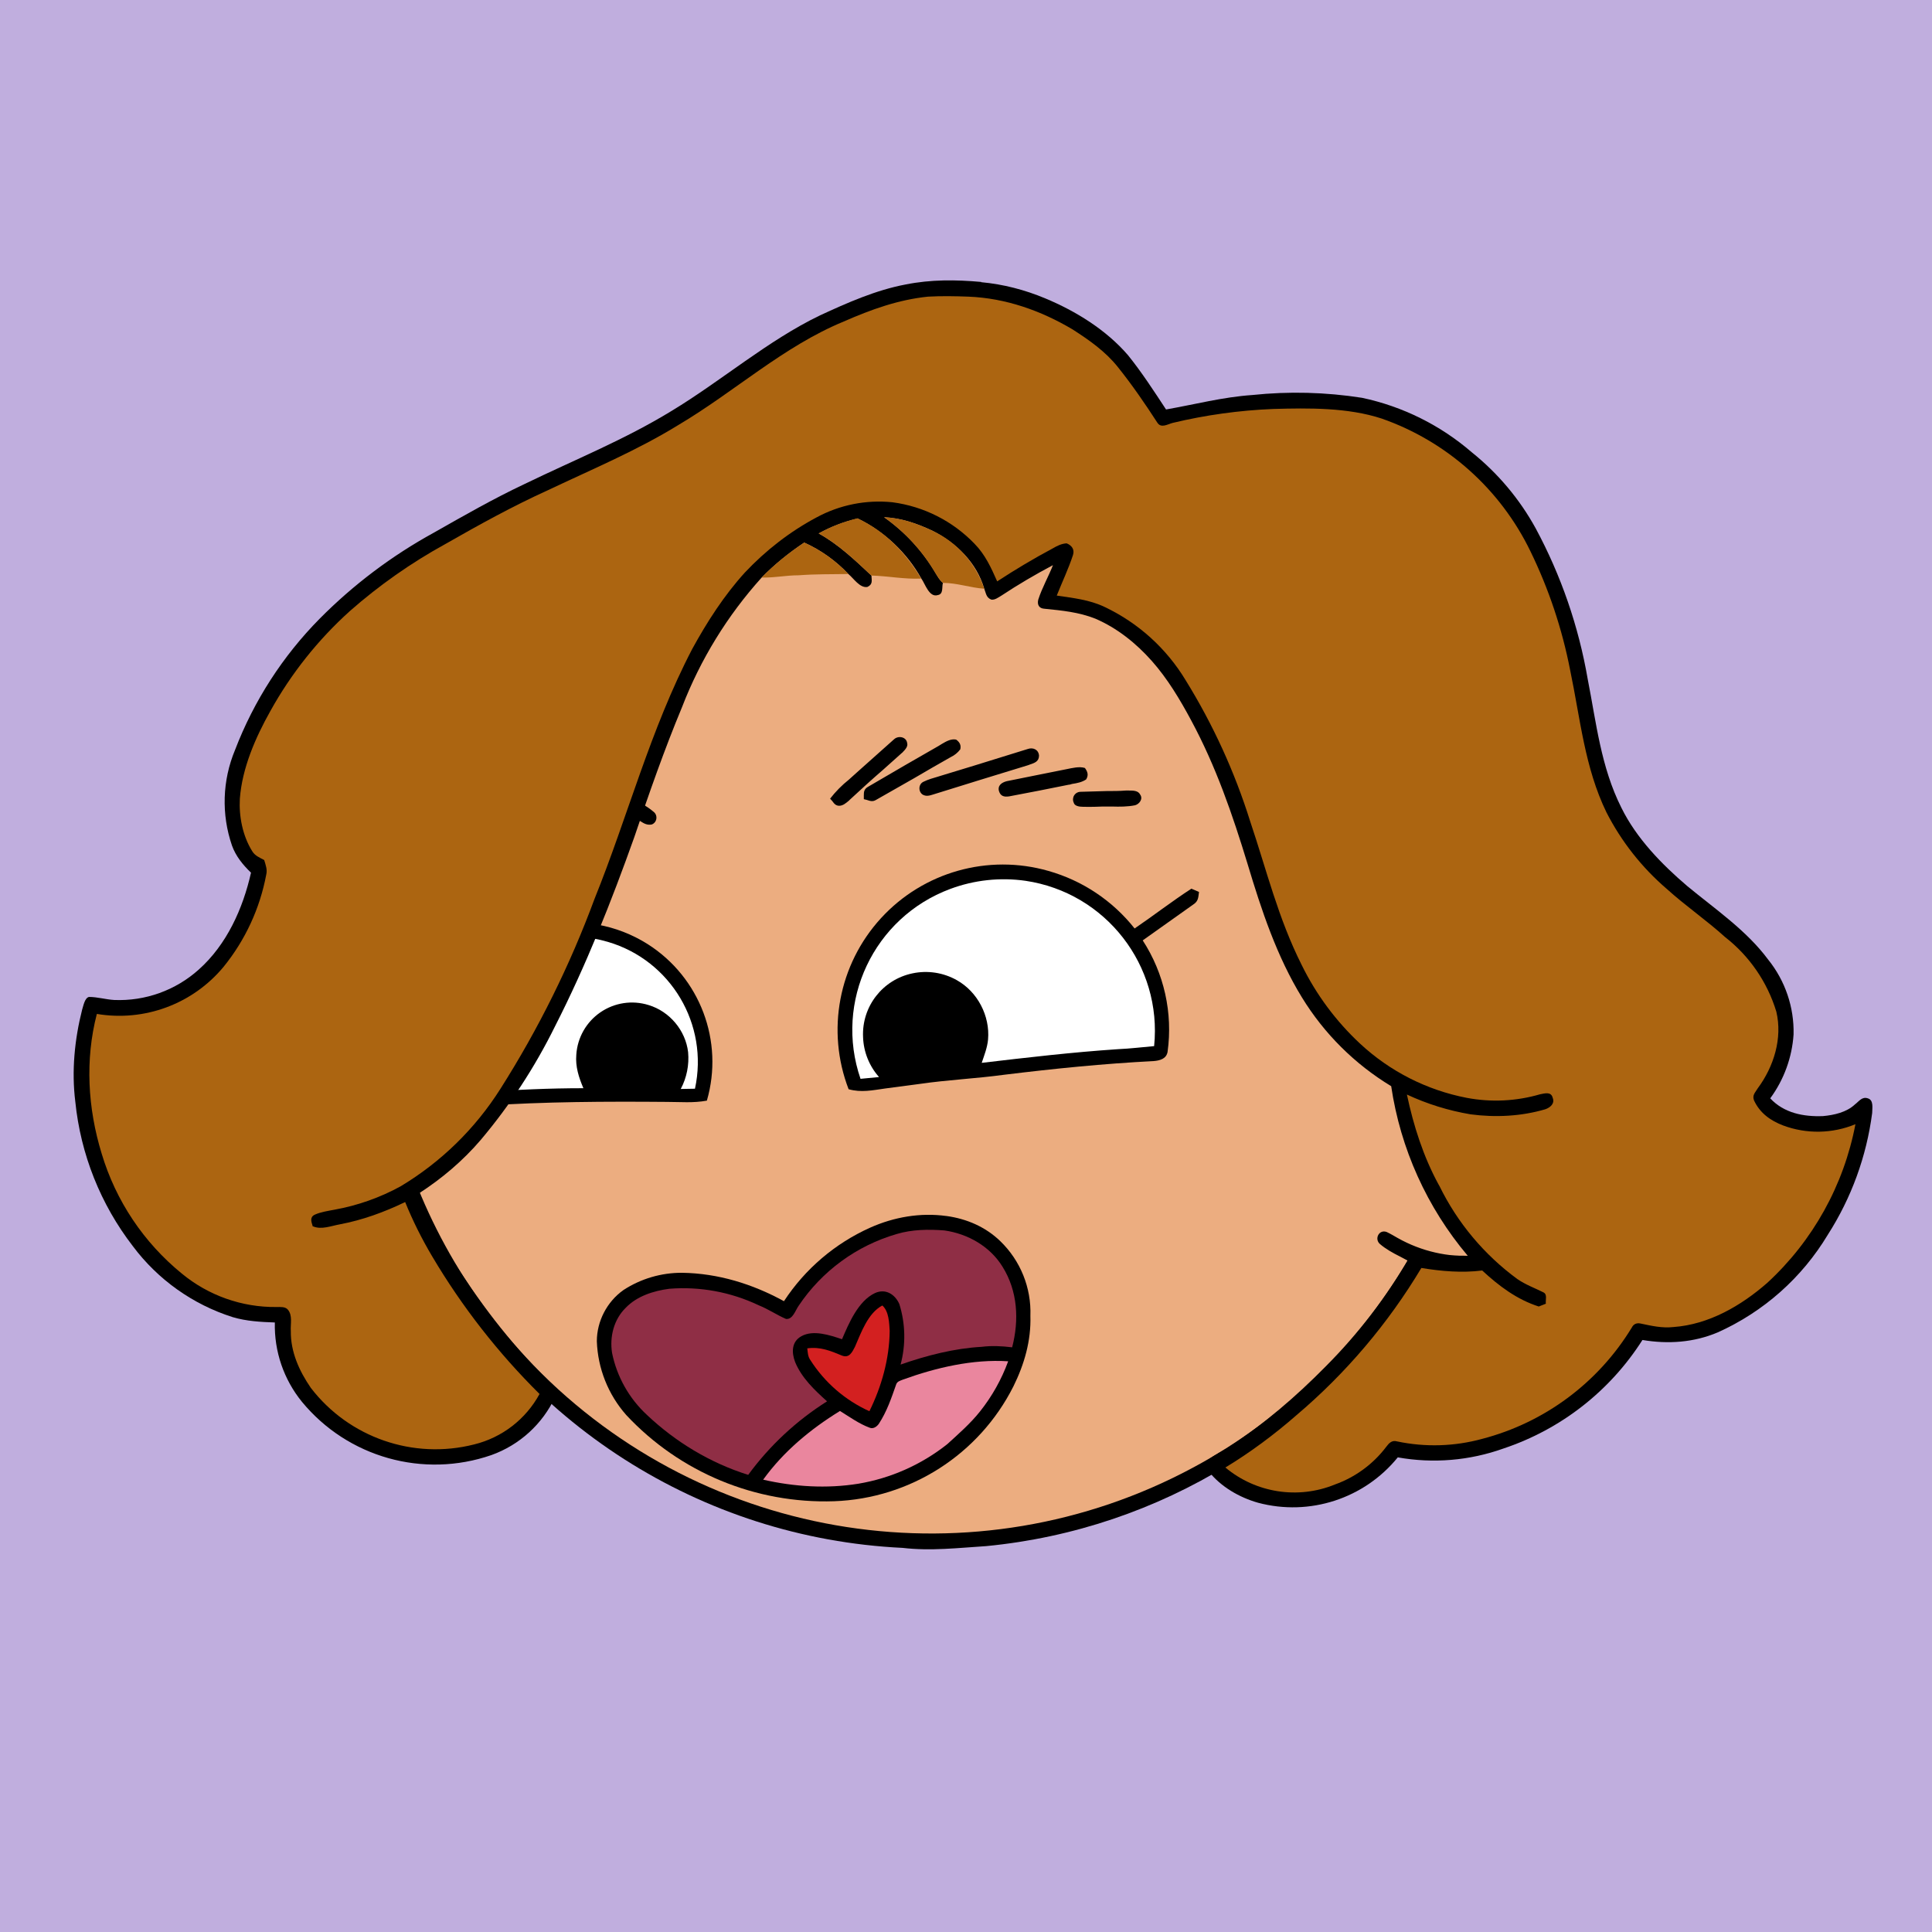
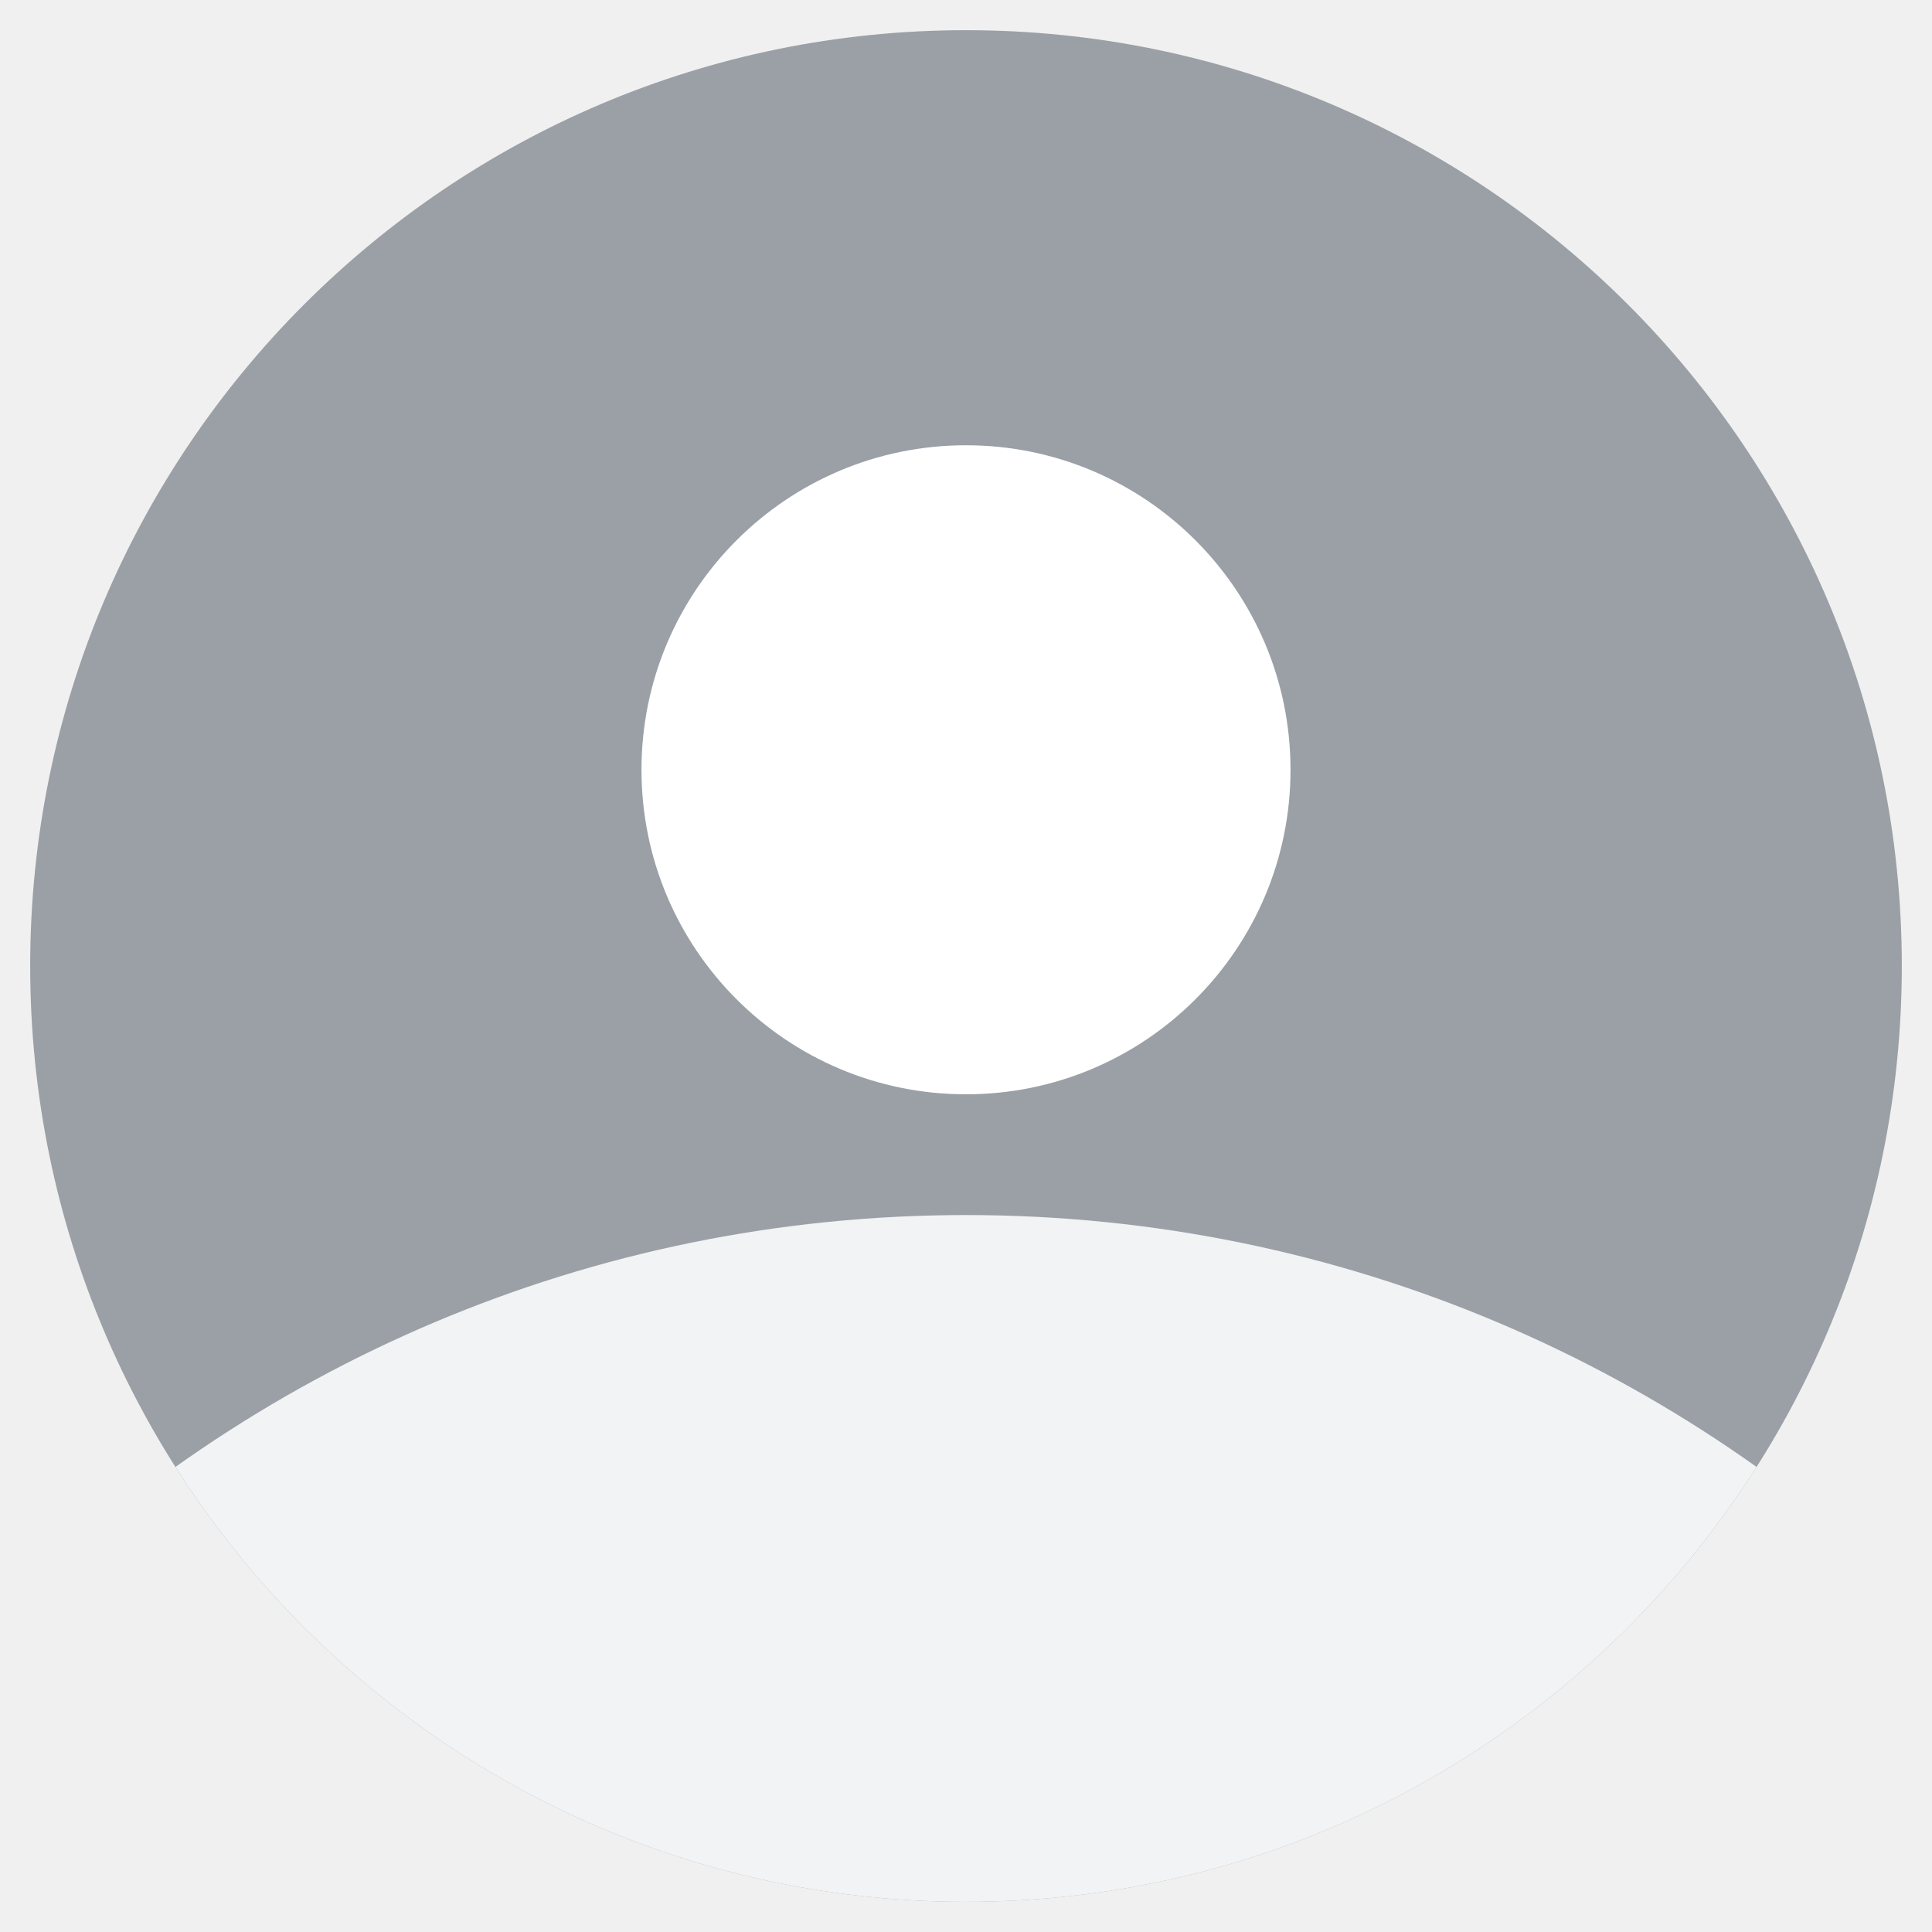
- <svg xmlns="http://www.w3.org/2000/svg" viewBox="0 0 762 762" fill="none" shape-rendering="auto">
-   <mask id="viewboxMask">
-     <rect width="762" height="762" rx="0" ry="0" x="0" y="0" fill="#fff" />
-   </mask>
-   <g mask="url(#viewboxMask)">
-     <rect fill="#c0aede" width="762" height="762" x="0" y="0" />
-     <path d="M396 164.8a224.8 224.8 0 0 1 104.8 42.4c6.2 4.9 12.5 9.4 18 15a225.4 225.4 0 0 1 71.8 149 58.5 58.5 0 0 1 50.9 42.2 71 71 0 0 1-27.6 76.5c-11 7.7-24.5 12-38 11.7-5 0-10-1.6-15-1.8-1.9 2.2-3.3 4.9-4.8 7.3A223.3 223.3 0 0 1 389 609.8c-11 .7-21.9 2-33 .7a223.7 223.7 0 0 1-178.8-342.3A223.4 223.4 0 0 1 352 163.5c14.6-1.4 29.4-.3 44 1.3Z" fill="#000" />
-     <path fill-rule="evenodd" clip-rule="evenodd" d="M498.8 213.2A216 216 0 0 0 363 169c-13-.2-26.2 1.6-39 4a218 218 0 0 0-113.6 365.5 218.5 218.5 0 0 0 260.4 40.2c35-18.8 64.2-47.3 84.4-81.5l-3-1.6c-2.8-1.4-5.7-3-8-5-2.2-2-.3-5.8 2.7-4.7 1.5.7 3 1.6 4.4 2.4a55 55 0 0 0 59.6-3.6 64.5 64.5 0 0 0 25-69.8 53.1 53.1 0 0 0-24-31 52.6 52.6 0 0 0-47-2.8c-1.6.8-3.4 1.5-5 1.3-2.5-.2-2.8-4.2-.6-5.2 8-4 16.5-5.6 25.4-6.4a217 217 0 0 0-72-146.4c-4.4-4-8.7-8.1-13.9-11.3Zm107.6 196.2c2-1.2 1.3-5.1-1.4-5-2 0-4.2.8-6.2 1.6l-1.4.4a95.1 95.1 0 0 0-25.5 12.4c-2.2 2-2.2 4.4.1 6.2a92 92 0 0 0 5.2 2.8 36 36 0 0 1 13 9.2c-.2 1.9-2 3.4-3.4 4.5l-.2.2c-3.9 3-8.8 5-13.6 7-2.5 1-4.9 2-7.1 3.1-1.7.8-2.6 2.2-1.6 3.9 1 2 3.2 1.1 5 .5l.6-.2 5.4-2.3c5.4-2.3 11-4.5 15.4-8 2.7-2.1 5.1-5.1 5.4-8.7-.5-3.4-2.7-5.7-5.3-7.8a83 83 0 0 0-11.6-7.2l-1.1-.6c5.4-3 10.8-5.6 16.6-7.7l5-1.7a52 52 0 0 0 6.7-2.6Z" fill="#ecad80" />
-     <g transform="translate(-161 -83)">
-       <path d="M574.5 426.5a66.4 66.4 0 0 1 34 22.7c7.5-5.1 14.7-10.7 22.4-15.7l3 1.3c-.3 2.1-.2 3.6-2.2 4.9l-20 14.2a64.5 64.5 0 0 1 9.8 44c-.5 2.7-3 3.4-5.5 3.6-19.7 1-39.4 3-59 5.4-11 1.5-22.2 2-33.2 3.6l-13.6 1.8c-5 .7-9.5 1.7-14.5.3a65.2 65.2 0 0 1 78.8-86.1Z" fill="#000" />
-       <path d="M565.5 430.4a59.8 59.8 0 0 1 50.7 65.2c-4.7.4-9.5 1-14.2 1.2-18 1.2-36 3.3-53.8 5.4 1-3 2.2-6 2.5-9.2.8-9.3-4.1-18.8-12.3-23.4a25 25 0 0 0-17.5-2.7 24.5 24.5 0 0 0-19.5 25.1 25 25 0 0 0 6.3 15.8l-7.3.7a59.3 59.3 0 0 1 35.4-74.9 60.5 60.5 0 0 1 29.7-3.2Z" fill="#fff" />
-       <path d="M416.5 455.4a55 55 0 0 1 23.3 61.7c-5.4 1-10.4.5-15.8.5-24-.2-48-.1-72 1.5-5.9-.1-12.6 1.6-17.8-1.2-1-4.6-2.1-9.2-2.3-13.9-.3-10 2.2-20 6.8-29-6-3.9-12.3-7.5-18.2-11.6-1.9-1.4-1.7-2.7-.8-4.7 2.7-1 4.5.5 6.8 1.8l15.2 9.8a55.3 55.3 0 0 1 74.8-14.9Z" fill="#000" />
-       <path d="M400.8 454.5a49.4 49.4 0 0 1 34.3 57.9l-5.6.1a26 26 0 0 0 2.9-14.5c-1-8.6-7.3-16.1-15.6-18.6a22 22 0 0 0-28.5 19.6c-.4 4.7 1 9 2.8 13.2-13.4 0-26.8.6-40 1.6-3.8.2-8 .7-11.6-.3-1.6-3-1.6-7.1-1.8-10.5a49.1 49.1 0 0 1 63.1-48.5Z" fill="#fff" />
-     </g>
-     <g transform="translate(-161 -83)">
-       <path d="M517 379.7c1-1 2.2-2.3 1.8-3.6-.3-2.5-3.5-3.1-5.2-1.5l-8.3 7.4-6.5 5.8-3 2.7a44.3 44.3 0 0 0-7.4 7.5l.9 1c.7 1 1.4 1.8 2.7 1.8 1.5 0 2.7-1.1 3.8-2l.4-.4c4.3-4 8.7-8 13.1-11.8l7.6-6.8.2-.1ZM539.7 378.7c.5-1.8-.2-3-1.6-4-2-.4-3.9.7-5.6 1.7l-1.3.8-13.4 7.7-14.4 8.4c-1.6.9-1.7 2-1.7 3.4v1.5l1.2.3c1.2.4 2.3.8 3.6 0l15.1-8.6a959.6 959.6 0 0 1 14.4-8.3 10 10 0 0 0 3.7-3ZM566.4 378.4c2-.7 4.2.2 4.4 2.6 0 2.3-1.7 2.9-3.5 3.5l-.8.3a5914.4 5914.4 0 0 0-37.6 11.6c-1.3.4-2.6.8-4 0-1.8-1.2-1.7-4.2.4-5.1 1.8-.9 3.7-1.4 5.7-2l2.6-.8 11.5-3.5 21.3-6.6ZM589.4 390.4c1-1.7.6-3-.5-4.5-2.2-.7-4.9 0-7.4.5l-2.5.5-8.5 1.7-12.4 2.5c-2 .5-3.7 1.7-3.1 3.9.6 2 2 2.4 4 2.1l12-2.3 11.5-2.3c.5 0 .9-.2 1.3-.3 2-.3 4-.7 5.6-1.8ZM405.8 394.7a231.8 231.8 0 0 0 8 5v.1c1.8 1 3.5 2.1 5 3.4 1.8 1.4 1.3 4.3-.8 5-1.8.3-3-.4-4.4-1.3l-1-.6a1584 1584 0 0 0-12.9-8.2l-4.2-2.7-.3-.2-.4-.3c-1-.7-2.4-1.6-2.4-2.9-.3-2.4 2.2-4 4.4-2.9 3 1.7 6 3.7 9 5.6ZM384 395.5c-2-.6-4-1.3-6-1.7-2.5-.5-4.1 2-3.3 4.3a8.7 8.7 0 0 0 4 2.2l.5.2h.3l12 4 12.5 3.9c2.4.8 4.8.6 5.3-2.4-.2-2.1-2-2.8-3.7-3.5h-.1l-.3-.1-.5-.2-18.2-5.8-2.6-.9ZM587.1 395.3l10.4-.3c2.5 0 5 0 7.5-.2h1.3c1.7 0 3.6 0 4.4 1.6 1.2 1.7-.3 3.7-2 4.2-3 .6-6.1.6-9.2.5H596l-3 .1a80 80 0 0 1-5 0c-1.3 0-3.2-.3-3.5-1.6a3 3 0 0 1 2.6-4.3ZM360.3 402.9c-2-.1-4.2-.2-6.1.3-1.5 1.2-1.5 3.4-.1 4.8 1.6.7 3.6.8 5.4 1h.5l10.3.6 11.7.7 2.6.1c1.8.2 3.7.4 5.4 0 2-.6 2.6-3.1 1.2-4.6-.9-1-2-1-3-1.1l-1.2-.1-12.5-.9-12.5-.8h-1.7ZM349 411.6l4.5-.3c4.1-.3 8.4-.7 12.5-.4 3 .2 3.1 4.7.3 5.4-3 .7-6 .9-9 1-1.8 0-3.6 0-5.3.3l-3.6.2c-2.4.2-5 .5-7.3.1-2.5-.4-2.8-4.4-.5-5.3a19 19 0 0 1 5.7-.8c1 0 1.8 0 2.7-.2ZM345.5 425.4c3-1 2.8-5.3-.5-5.7-2.8 0-5.7.6-8.5 1l-4 .8-2.6.4c-2.2.2-4.8.6-6 2.1-1.2 2.4.5 4.6 3 4.4 6.2-.7 12.6-1.7 18.6-3Z" fill="#000" />
-     </g>
-     <g transform="translate(-161 -83)">
-       <path d="M534.3 562.6c8 1.1 15.4 4.3 21.2 9.9a39 39 0 0 1 11.9 29.5c.3 9.8-2.4 19.1-6.7 27.8a82.5 82.5 0 0 1-70.7 45.3 107.2 107.2 0 0 1-82-34 46.4 46.4 0 0 1-11.6-29.1c0-7.9 4-15.6 10.5-20.2A42 42 0 0 1 430 585c14.2.2 27.8 4.4 40.2 11.2a79.6 79.6 0 0 1 34-29c9.4-4.2 19.8-6 30-4.6Z" fill="#000" />
-       <path d="M533.5 568.3c9.2 1.3 18 6.3 22.9 14.3 6 9.6 6.6 21 3.8 31.8-4-.5-8-.7-12-.2-10.8.6-21.7 3.4-32 7a42.9 42.9 0 0 0-.5-23.9c-1.7-3.8-5.4-6.2-9.6-4.3-6.6 3.1-10.3 11.9-13 18.2-4.8-1.6-11.3-3.8-16-1.2-4 2.2-3.9 6.5-2.5 10.2 2.6 6.3 7.7 11.1 12.6 15.5a114 114 0 0 0-31.1 29c-15-4.7-28.7-13-40-23.7a45.7 45.7 0 0 1-13.7-24.4c-1-6.4.7-13.2 5.4-17.8 4.4-4.6 11-6.7 17.2-7.5a69.3 69.3 0 0 1 35.2 6.5c3.8 1.5 7.1 3.8 10.8 5.4 2.7.3 3.7-3.4 5-5.2a70 70 0 0 1 38.7-28.3c6-1.8 12.6-1.9 18.8-1.4Z" fill="#8F2E45" />
-       <path d="M509 597.9c2.6 2.3 2.7 6.8 2.9 10-.1 11-3.2 22-8 31.7a54 54 0 0 1-23.3-20.2c-1-1.4-1-3-1.2-4.6 5.2-.7 9.2 1 13.8 2.9 2.8 1 3.9-1.4 5-3.5 2.4-5.5 5.1-13.3 10.8-16.3Z" fill="#D32020" />
-       <path d="M558.6 620a70.8 70.8 0 0 1-11 19.6c-3.8 4.8-8.5 8.9-13 13a77 77 0 0 1-35.1 15.6c-12.5 2-25.2 1.2-37.5-1.6 8-11.1 18.6-19.9 30.3-27.1 3.7 2.3 7.6 5.1 11.7 6.6 1.4.6 2.8-.4 3.6-1.5 3.2-4.9 4.9-10 6.8-15.4.4-1.4 1.6-1.6 2.8-2.1 13-4.7 27.5-8.1 41.4-7.2Z" fill="#EA869E" />
-     </g>
-     <g transform="translate(-161 -83)" />
-     <g transform="translate(-161 -83)" />
-     <g transform="translate(-161 -83)">
-       <path d="M548 194.3c8.7.8 17.2 3 25.3 6.4 12 5 24 12.4 32.6 22.4 5.4 6.7 10.2 14.1 15 21.4 11.4-2 22.4-4.9 34-5.7a167 167 0 0 1 43.3 1.1 97 97 0 0 1 43.3 21.5 100.4 100.4 0 0 1 25.2 30 195.3 195.3 0 0 1 20.5 59.4c3.4 17.3 5.2 34.7 13.3 50.8 5.9 12 15.9 22.3 26 30.9 11 9.1 23.3 17.4 31.9 29a45.3 45.3 0 0 1 10 29.5 48 48 0 0 1-9.2 25.2c5.4 5.8 13.1 7.3 20.8 7 4.4-.4 9.3-1.5 12.6-4.6 1.6-1.2 2.8-3.2 5.1-2.4 2.4.7 1.7 4 1.7 5.8a117 117 0 0 1-17.5 48 96.8 96.8 0 0 1-43.4 38.5c-9.4 4-19.6 4.7-29.7 3a103.9 103.9 0 0 1-54.8 42.8 81.3 81.3 0 0 1-41.7 3.5 53.3 53.3 0 0 1-55.1 17.9c-7.4-2.1-14.7-6.3-19.5-12.4-1-1.4-1.6-3.4 0-4.6 2.4-2 5.4-3.3 8-5 13.8-9 26.6-20 38.2-31.8a210.3 210.3 0 0 0 33-43c1.3-2.3 3-3.1 5.6-2.3 5.8 2.1 11.4 1.5 17.4 1.7a134.2 134.2 0 0 1-30.2-66.9 105 105 0 0 1-35.2-35c-9.9-16.1-16-34.5-21.4-52.5-6-19.7-12.5-38.6-22.3-56.8-4.4-8.2-9.3-16.4-15.5-23.4-6.2-7-13.7-13-22.3-16.7-6.6-2.6-13.1-3.2-20-3.9-2.2-.1-3-1.6-2.5-3.6 1.5-4.7 4-9 5.8-13.6-7 3.7-13.8 7.7-20.3 12-1.2.7-2.6 1.8-4 1.6-2.1-.8-2.1-2.6-2.8-4.3-3-10.3-11-18.1-20.5-22.9-6-2.8-12.2-5-19-5.3a71 71 0 0 1 20.3 22c.8 1.4 1.6 2.8 2.9 3.9-.5 1.6.3 4.4-2 4.8-3.4 1.1-5-4.4-6.5-6.5a57.9 57.9 0 0 0-25.1-23.7 59.3 59.3 0 0 0-15.4 5.9c7.7 4.2 14.4 10.6 20.8 16.6.1 2 .6 3.5-1.6 4.5-3 .5-5.4-3.4-7.5-5.1a55 55 0 0 0-17.4-12.4c-6 4-11.7 8.6-16.8 13.8a165 165 0 0 0-31.4 51.1c-7 16.8-13 34-18.8 51.2-9 25.3-19.1 50.8-31.3 74.7a221.3 221.3 0 0 1-29.3 44.8c-7 8.2-15.4 15.3-24.4 21.1a135 135 0 0 0 12.4 24.8c10.8 17.2 23.2 33.9 37.8 48.1 1.9 2.2 5.5 4 3.6 7.3a44.2 44.2 0 0 1-25.2 23 68 68 0 0 1-74.7-21 47.7 47.7 0 0 1-10.7-31.3c-5.6-.2-11.2-.5-16.6-2.1a79 79 0 0 1-39.4-28 111.7 111.7 0 0 1-22.7-57c-1.5-12-.3-24.5 2.7-36.3.5-1.5 1-4.6 2.7-5 3.3 0 6.6 1 9.9 1.2a47 47 0 0 0 33.4-12c11-9.8 17.4-24 20.6-38.2-3.2-3.1-6-6.5-7.5-10.7a53 53 0 0 1 1.2-37.7 150 150 0 0 1 33.4-51.8 196 196 0 0 1 45-33.9c11.8-6.7 23.5-13.4 35.8-19.2 20-9.7 39.3-17.4 58.1-28.9 19.5-11.8 38-27.8 58.4-37.6 10.8-5 22.1-10 33.8-12.2 10-2 19.8-1.9 29.8-1Z" fill="#000" />
-       <g fill="#ac6511">
-         <path d="M527 200c5.3-.3 10.7-.2 16 0 14.7.6 28.5 5.5 41 12.9 6.7 4.3 13.1 8.8 18 15 5.6 7 10.6 14.3 15.4 21.7 1.5 2.5 4.1.7 6.1.2a206 206 0 0 1 39.7-5.5c14-.4 29.4-.6 42.8 3.8a103 103 0 0 1 58.6 52.3 189.4 189.4 0 0 1 15.7 47c4 19.1 5.7 38.3 14.3 56a99.5 99.5 0 0 0 23.8 30.2c7.4 6.7 15.6 12.3 23 19a59 59 0 0 1 20.2 29.4c2.5 10.5-1 21.7-7.3 30.2-1 1.7-2.3 2.7-1.5 4.8 2.3 5 6.5 8 11.5 9.9a39 39 0 0 0 28.5-.5A114 114 0 0 1 858 589c-10.3 9-23 16.4-37 17.4-4.5.5-8.7-.5-13-1.4-1.5-.3-2.7.2-3.4 1.6a98 98 0 0 1-59 43.9 71.3 71.3 0 0 1-33.6 1c-2-.6-3.2.7-4.3 2.2a44 44 0 0 1-20.2 14.8 42.4 42.4 0 0 1-43.2-6.7c9.9-6 19.3-13 28-20.6a233 233 0 0 0 49.3-58.1c7.9 1.3 16 2 24 1 6.6 6.1 13.6 11.4 22.3 14.2l2.8-1.1c-.2-1.6.7-3.7-1-4.5-3.4-1.7-7-3-10.2-5.2a100 100 0 0 1-30.8-36.8l-.3-.5c-6-11-9.9-23.2-12.5-35.5a97.6 97.6 0 0 0 25.1 7.8c9.8 1.3 20 .8 29.5-2 2-.7 3.8-2.3 2.9-4.5-.6-2.5-3-1.8-5-1.4a62 62 0 0 1-28.9 1.4 85.6 85.6 0 0 1-42.1-21.4 106.5 106.5 0 0 1-23-31c-9.3-18.5-13.8-37.3-20.3-56.6a245 245 0 0 0-25.4-55.6 74.7 74.7 0 0 0-32-29c-6.1-2.9-12.3-3.5-18.9-4.5 2.1-5.3 4.6-10.5 6.4-16 .7-2.2-.5-3.8-2.5-4.6-2 .1-3.8 1-5.5 2-7.5 4-14.7 8.3-21.9 13-2.4-5.4-4.7-10.5-8.9-14.8a54.9 54.9 0 0 0-32.4-16.4 51.7 51.7 0 0 0-30 6c-10.5 5.6-20 13-28.2 21.7-8.2 9-15 19.6-20.8 30.2-16.6 31.9-25.3 65.8-38.5 98.5a395.8 395.8 0 0 1-37.1 74.9 119.1 119.1 0 0 1-39.4 38.5 86 86 0 0 1-26 9.2c-2.6.5-5.5.9-7.9 2-2 1-1.3 2.8-.8 4.4v.2h.2c3.3 1.4 7.1-.2 10.5-.8 9-1.7 17.5-4.8 25.8-8.8 3 7.4 6.6 14.6 10.7 21.5a270.2 270.2 0 0 0 42.3 54.2 40.3 40.3 0 0 1-25.8 19.9 62 62 0 0 1-64.4-22.3c-4.6-6.7-8-14.2-7.9-22.4-.2-2.8.8-6.2-1.2-8.5-1-1.2-3-1-4.5-1a57.6 57.6 0 0 1-37.3-13.2 96.8 96.8 0 0 1-31.6-47.3c-5.5-17.9-6.6-37-1.9-55.1a53.4 53.4 0 0 0 50-18.6A81.5 81.5 0 0 0 266 428c.5-2-.2-3.8-.8-5.8-1.9-1-3.7-1.7-4.8-3.6-3.7-6-5.2-13.6-4.8-20.6.9-12 6.1-24 12-34.5A152.9 152.9 0 0 1 299 324a210 210 0 0 1 37.6-26.4c13.3-7.6 26.7-15 40.6-21.3 17.7-8.4 35-15.6 51.4-25.7 22.1-13.1 41.4-31 65.2-40.8 10.7-4.7 21.5-8.6 33.2-9.8Z" />
-         <path d="M509.7 287c6.8.3 13 2.5 19 5.3a38.9 38.9 0 0 1 20.5 22.9c-5.6-.4-10.7-2.3-16.3-2.3-1.3-1-2-2.5-3-3.9a71 71 0 0 0-20.2-22ZM499.3 287.5c10.8 5 19 13.6 25 23.7-6.6.3-13-1-19.6-1.2-6.4-6-13.1-12.4-20.8-16.6 5-2.8 9.8-4.6 15.4-6ZM478.2 297a55 55 0 0 1 17.4 12.4c-6.6.1-13 0-19.6.5-4.9 0-9.7 1-14.6.9 5-5.2 10.8-9.8 16.8-13.8Z" />
-       </g>
-     </g>
-     <g transform="translate(-161 -83)" />
+ <svg xmlns="http://www.w3.org/2000/svg" viewBox="0 0 256 256">
+   <defs>
+     <clipPath id="avatar-clip">
+       <circle cx="128" cy="128" r="124" />
+     </clipPath>
+   </defs>
+   <circle cx="128" cy="128" r="124" fill="#9AA0A6" />
+   <g clip-path="url(#avatar-clip)">
+     <circle cx="128" cy="102" r="43" fill="#FFFFFF" />
+     <circle cx="128" cy="342" r="181" fill="#F1F3F4" />
  </g>
</svg>
